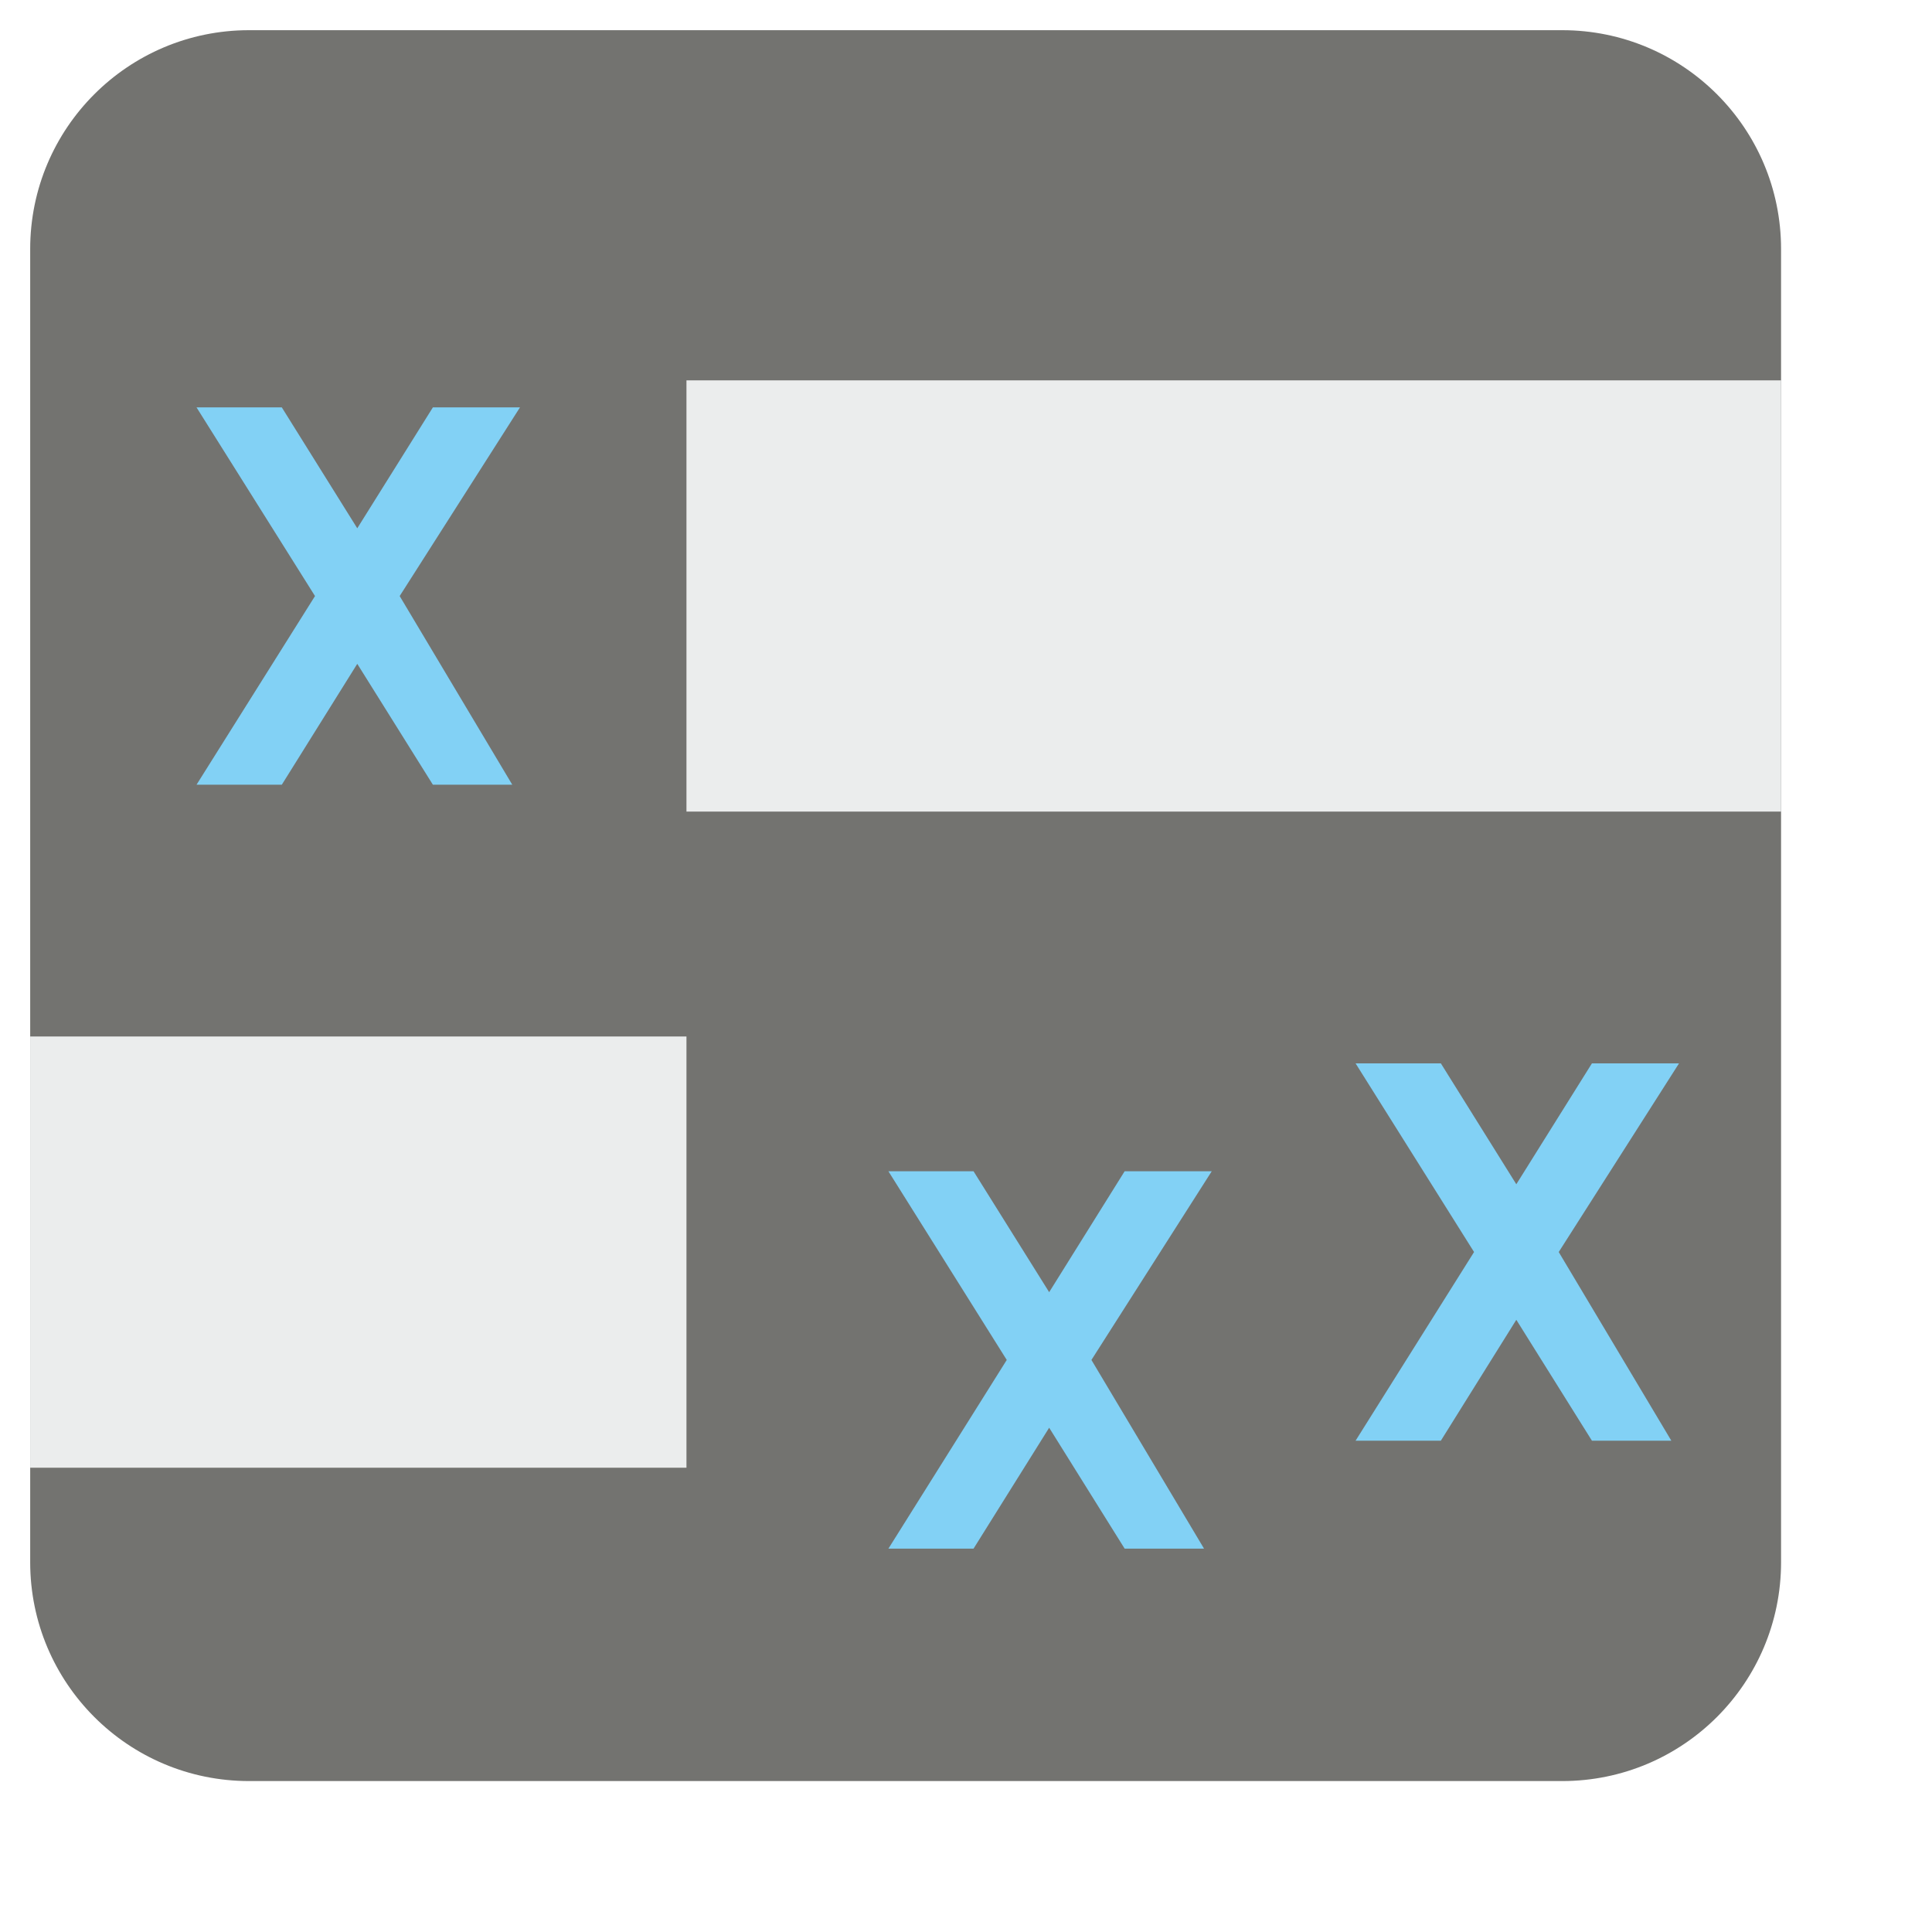
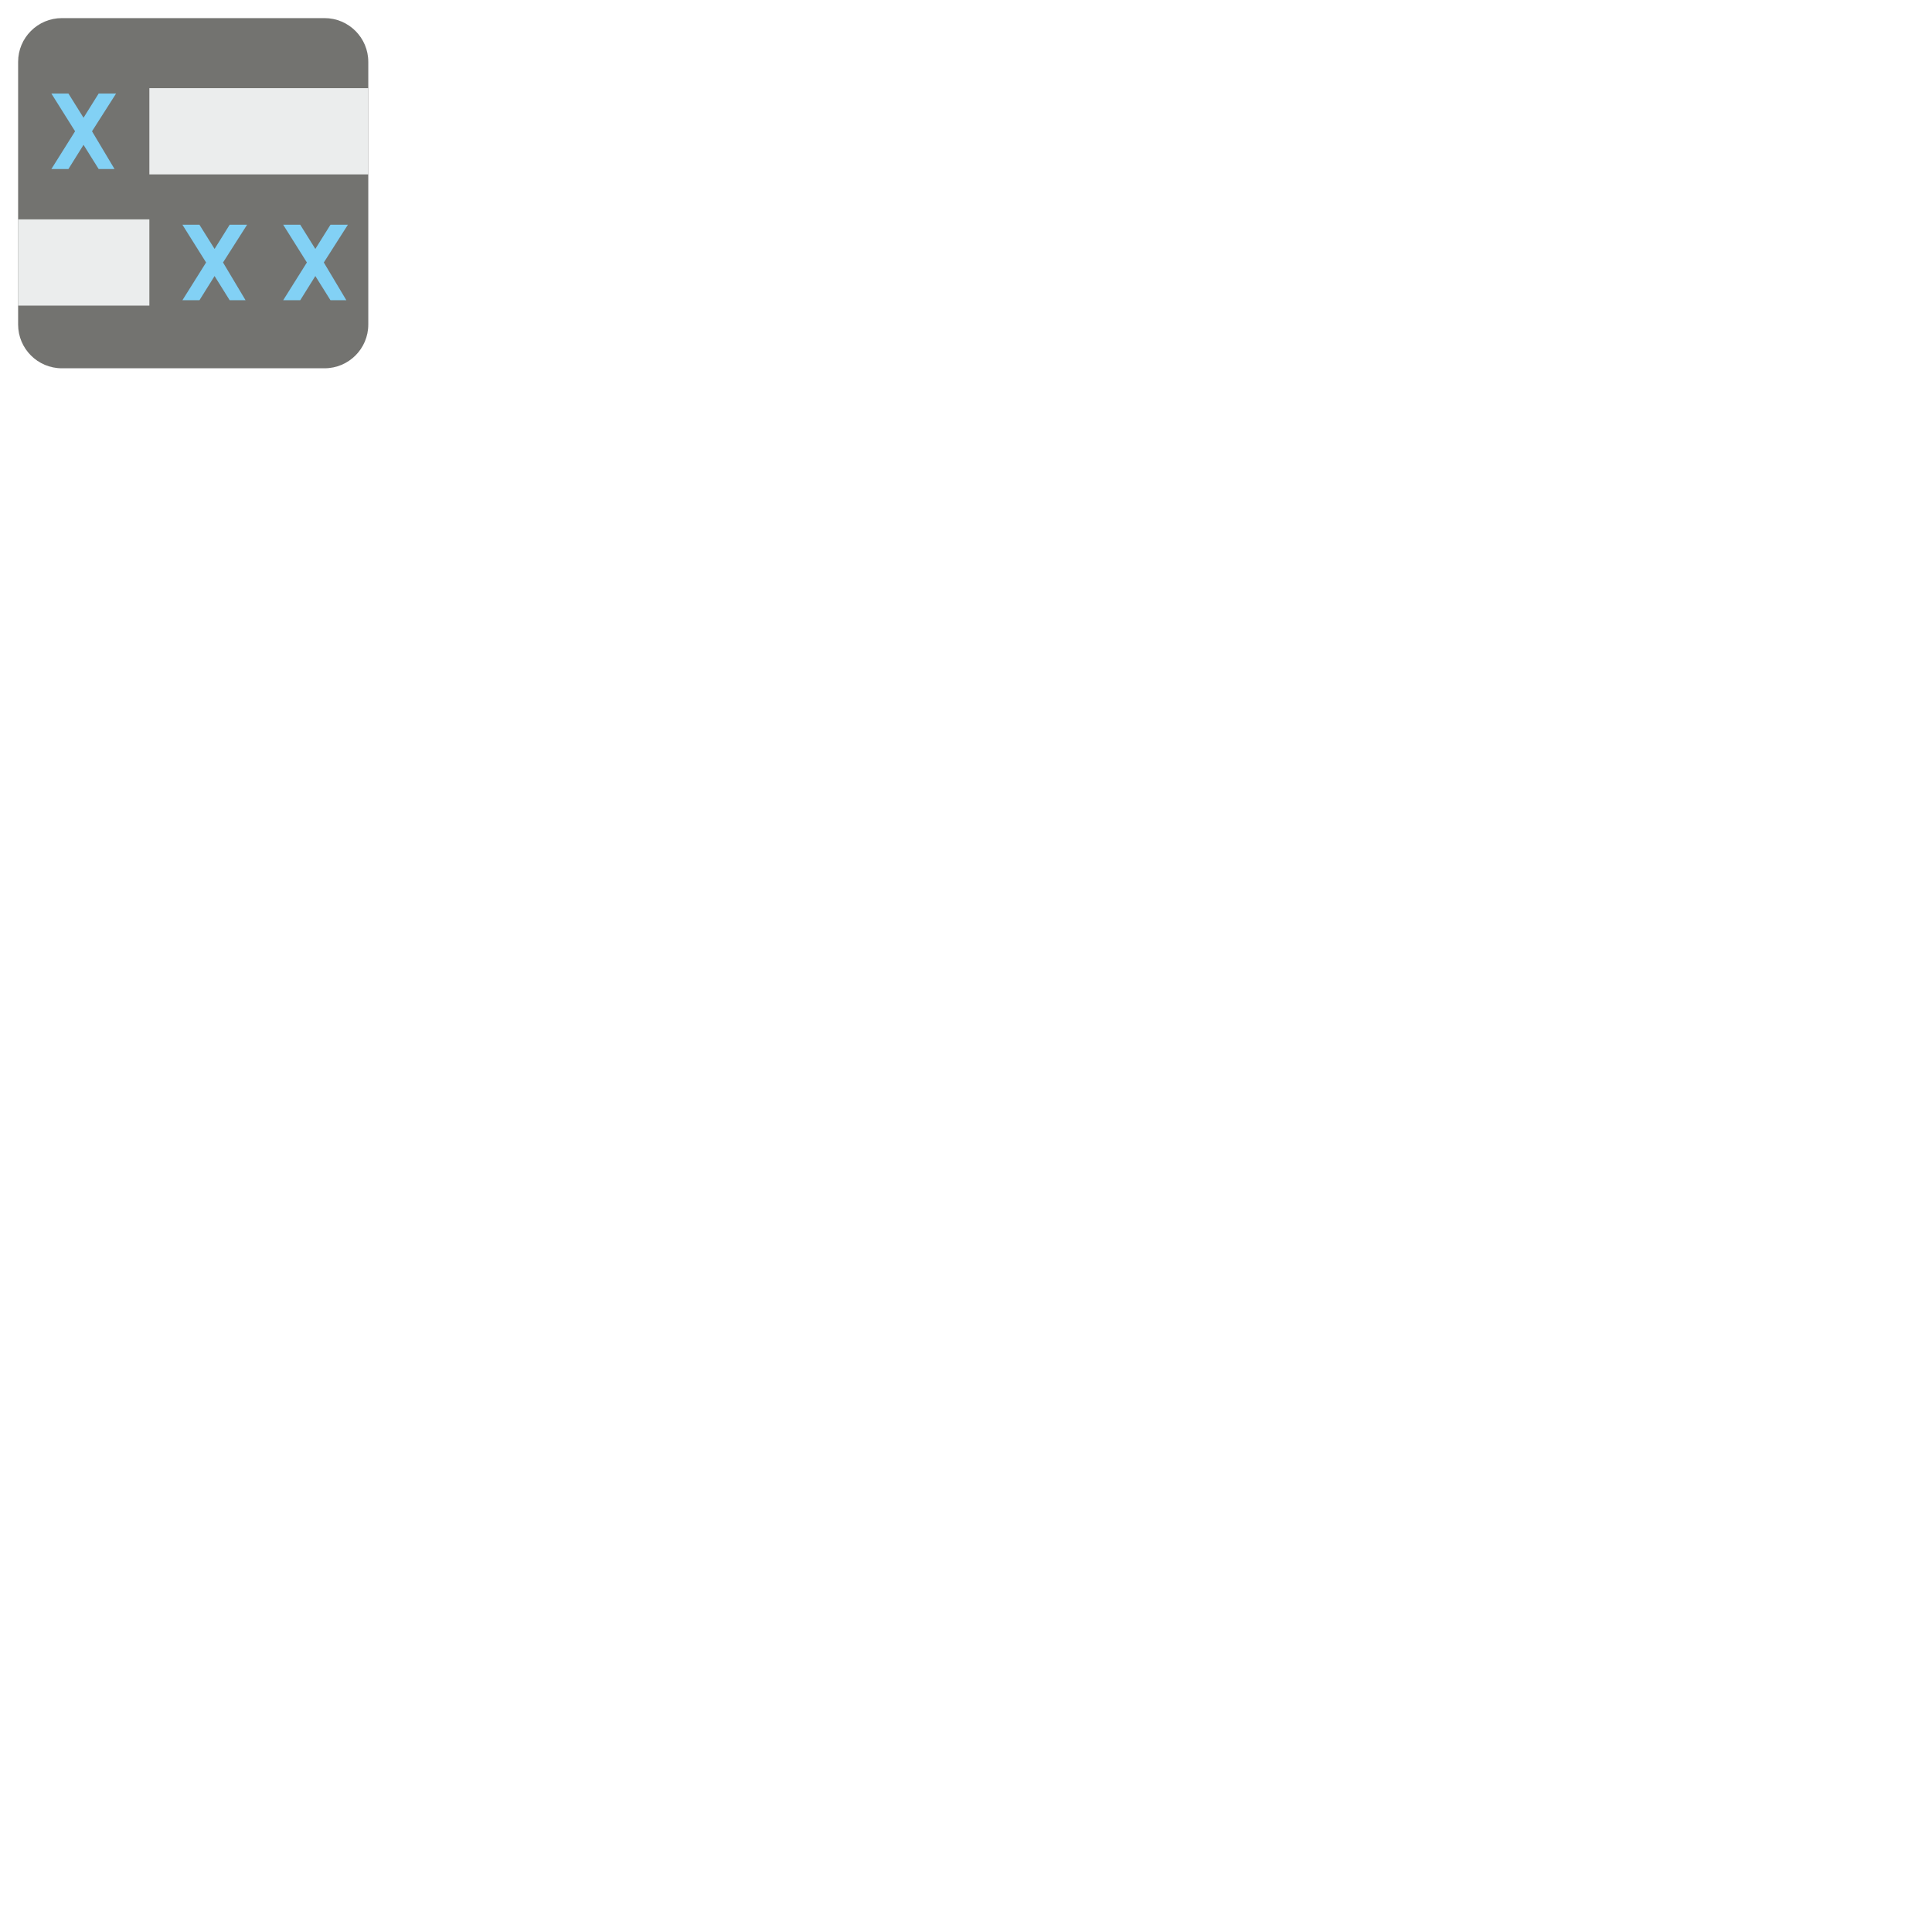
- <svg xmlns="http://www.w3.org/2000/svg" xmlns:xlink="http://www.w3.org/1999/xlink" version="1.1" preserveAspectRatio="xMidYMid meet" viewBox="0 0 128 128" width="128" height="128">
+ <svg xmlns="http://www.w3.org/2000/svg" xmlns:xlink="http://www.w3.org/1999/xlink" version="1.1" preserveAspectRatio="xMidYMid meet" viewBox="0 0 640 640" width="640" height="640">
  <defs>
-     <path d="M118 16.5C118 36.8 118 83.2 118 103.5C118 111.51 111.51 118 103.5 118C83.2 118 36.8 118 16.5 118C8.49 118 2 111.51 2 103.5C2 83.2 2 36.8 2 16.5C2 8.49 8.49 2 16.5 2C36.8 2 83.2 2 103.5 2C111.51 2 118 8.49 118 16.5Z" id="fr7TgVVs8" />
-     <path d="M45.48 68.67L45.48 97.24L2 97.24L2 68.67L45.48 68.67Z" id="d1sxBberjl" />
-     <path d="M79.77 102.6L74.51 102.6L69.51 94.59L64.5 102.6L58.86 102.6L66.7 90.1L58.86 77.6L64.5 77.6L69.51 85.61L74.51 77.6L80.28 77.6L72.31 90.1L79.77 102.6Z" id="a19hYQEbmc" />
-     <path d="M110.73 95.45L105.47 95.45L100.46 87.44L95.46 95.45L89.81 95.45L97.66 82.95L89.81 70.45L95.46 70.45L100.46 78.46L105.47 70.45L111.24 70.45L103.27 82.95L110.73 95.45Z" id="afMyUsOIg" />
-     <path d="M33.94 51.99L28.68 51.99L23.67 43.98L18.67 51.99L13.02 51.99L20.87 39.49L13.02 26.99L18.67 26.99L23.67 35L28.68 26.99L34.45 26.99L26.48 39.49L33.94 51.99Z" id="ibP3AB39a" />
-     <path d="M118 25.2L118 53.77L45.48 53.77L45.48 25.2L118 25.2Z" id="b3b1A11P2R" />
+     <path d="M122 20.5C122 40.8 122 87.2 122 107.5C122 115.51 115.51 122 107.5 122C87.2 122 40.8 122 20.5 122C12.49 122 6 115.51 6 107.5C6 87.2 6 40.8 6 20.5C6 12.49 12.49 6 20.5 6C40.8 6 87.2 6 107.5 6C115.51 6 122 12.49 122 20.5Z" id="b1fudBma1T" />
+     <path d="M49.48 72.67L49.48 101.24L6 101.24L6 72.67L49.48 72.67Z" id="cixkp6ft8" />
+     <path d="M81.34 99.45L76.08 99.45L71.08 91.44L66.07 99.45L60.43 99.45L68.27 86.95L60.43 74.45L66.07 74.45L71.08 82.46L76.08 74.45L81.85 74.45L73.88 86.95L81.34 99.45Z" id="dCOH9qJmG" />
+     <path d="M114.73 99.45L109.47 99.45L104.46 91.44L99.46 99.45L93.81 99.45L101.66 86.95L93.81 74.45L99.46 74.45L104.46 82.46L109.47 74.45L115.24 74.45L107.27 86.95L114.73 99.45Z" id="aDSZbqSQ8" />
+     <path d="M37.94 55.99L32.68 55.99L27.67 47.98L22.67 55.99L17.02 55.99L24.87 43.49L17.02 30.99L22.67 30.99L27.67 39L32.68 30.99L38.45 30.99L30.48 43.49L37.94 55.99Z" id="dj6682v0O" />
+     <path d="M122 29.2L122 57.77L49.48 57.77L49.48 29.2L122 29.2Z" id="b2DJRdYNSG" />
+     <path d="M120 -2.88L120 -2.88L120 0L120 0L120 -2.88Z" id="aZK1CJOhW" />
  </defs>
  <g>
    <g>
      <g>
-         <use xlink:href="#fr7TgVVs8" opacity="1" fill="#737370" fill-opacity="1" />
+         <use xlink:href="#b1fudBma1T" opacity="1" fill="#737370" fill-opacity="1" />
      </g>
      <g>
-         <use xlink:href="#d1sxBberjl" opacity="1" fill="#ebeded" fill-opacity="1" />
+         <use xlink:href="#cixkp6ft8" opacity="1" fill="#ebeded" fill-opacity="1" />
        <g>
-           <use xlink:href="#d1sxBberjl" opacity="1" fill-opacity="0" stroke="#000000" stroke-width="1" stroke-opacity="0" />
+           <use xlink:href="#cixkp6ft8" opacity="1" fill-opacity="0" stroke="#000000" stroke-width="1" stroke-opacity="0" />
        </g>
      </g>
      <g>
-         <use xlink:href="#a19hYQEbmc" opacity="1" fill="#82d1f5" fill-opacity="1" />
+         <use xlink:href="#dCOH9qJmG" opacity="1" fill="#82d1f5" fill-opacity="1" />
        <g>
-           <use xlink:href="#a19hYQEbmc" opacity="1" fill-opacity="0" stroke="#000000" stroke-width="1" stroke-opacity="0" />
+           <use xlink:href="#dCOH9qJmG" opacity="1" fill-opacity="0" stroke="#000000" stroke-width="1" stroke-opacity="0" />
        </g>
      </g>
      <g>
-         <use xlink:href="#afMyUsOIg" opacity="1" fill="#82d1f5" fill-opacity="1" />
+         <use xlink:href="#aDSZbqSQ8" opacity="1" fill="#82d1f5" fill-opacity="1" />
        <g>
-           <use xlink:href="#afMyUsOIg" opacity="1" fill-opacity="0" stroke="#000000" stroke-width="1" stroke-opacity="0" />
+           <use xlink:href="#aDSZbqSQ8" opacity="1" fill-opacity="0" stroke="#000000" stroke-width="1" stroke-opacity="0" />
        </g>
      </g>
      <g>
-         <use xlink:href="#ibP3AB39a" opacity="1" fill="#82d1f5" fill-opacity="1" />
+         <use xlink:href="#dj6682v0O" opacity="1" fill="#82d1f5" fill-opacity="1" />
        <g>
-           <use xlink:href="#ibP3AB39a" opacity="1" fill-opacity="0" stroke="#000000" stroke-width="1" stroke-opacity="0" />
+           <use xlink:href="#dj6682v0O" opacity="1" fill-opacity="0" stroke="#000000" stroke-width="1" stroke-opacity="0" />
        </g>
      </g>
      <g>
-         <use xlink:href="#b3b1A11P2R" opacity="1" fill="#ebeded" fill-opacity="1" />
+         <use xlink:href="#b2DJRdYNSG" opacity="1" fill="#ebeded" fill-opacity="1" />
        <g>
-           <use xlink:href="#b3b1A11P2R" opacity="1" fill-opacity="0" stroke="#000000" stroke-width="1" stroke-opacity="0" />
+           <use xlink:href="#b2DJRdYNSG" opacity="1" fill-opacity="0" stroke="#000000" stroke-width="1" stroke-opacity="0" />
        </g>
+       </g>
+       <g>
+         <use xlink:href="#aZK1CJOhW" opacity="1" fill="#3d9dcb" fill-opacity="1" />
      </g>
    </g>
  </g>
</svg>
